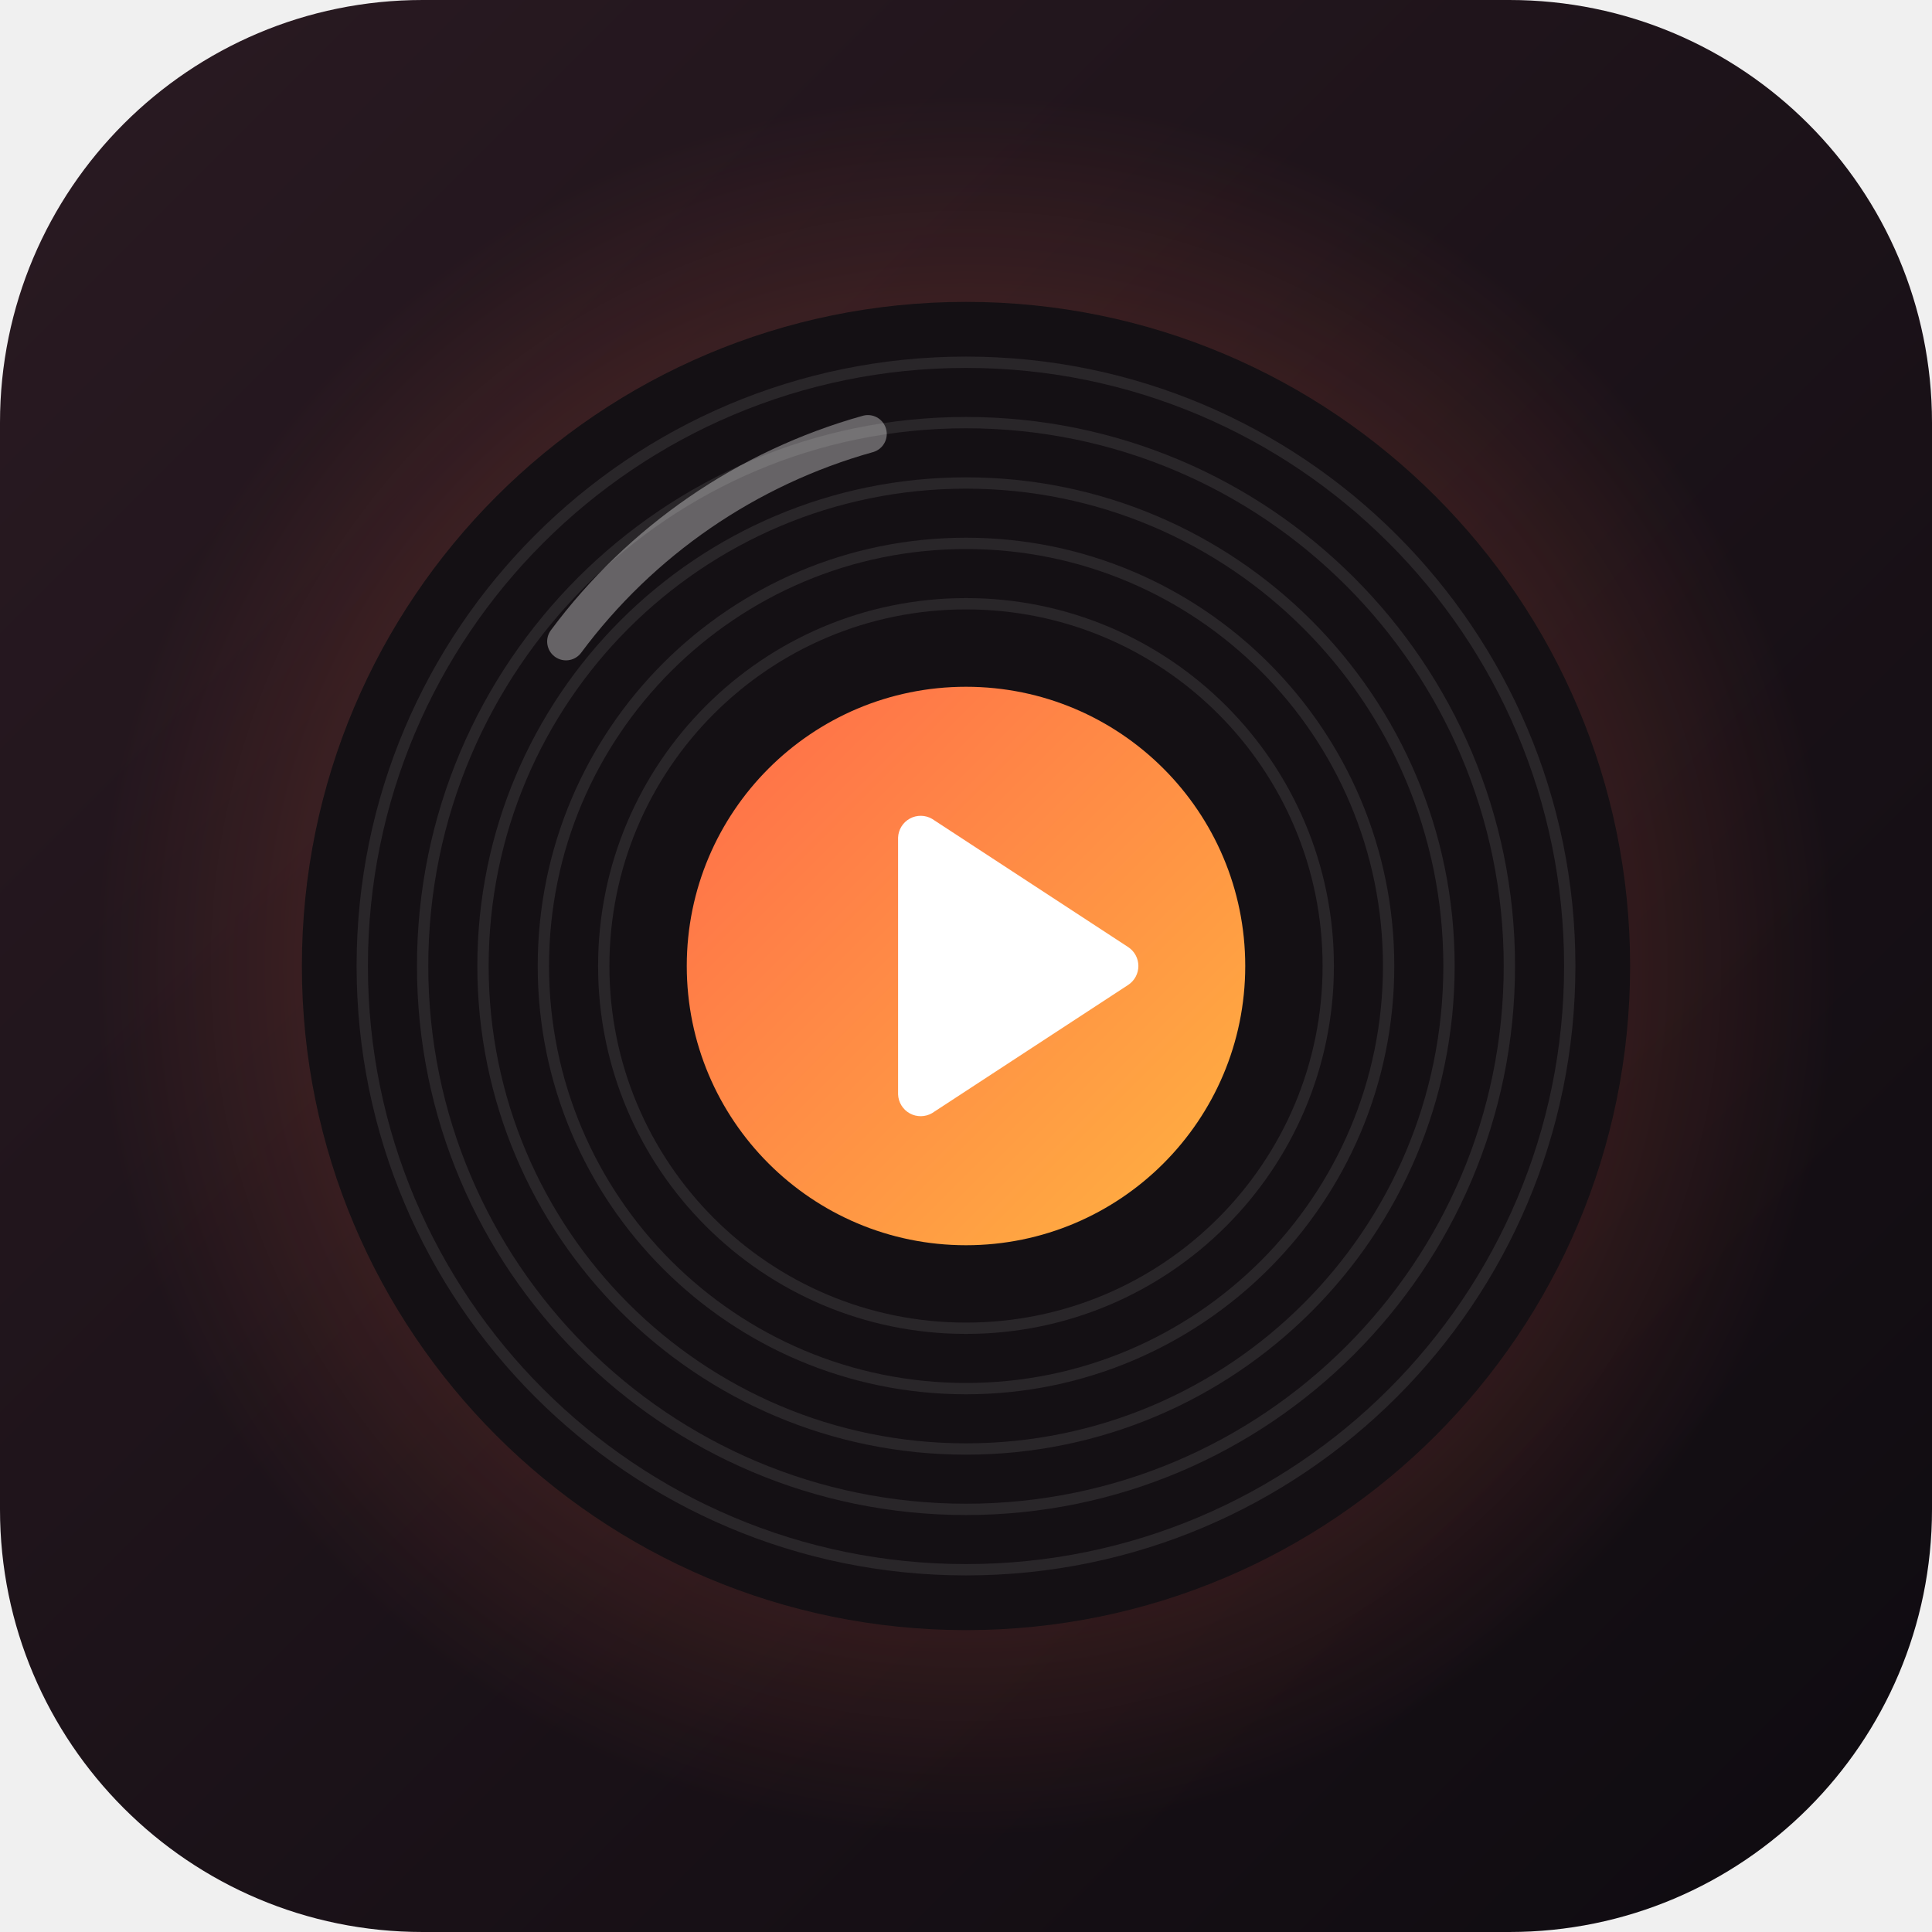
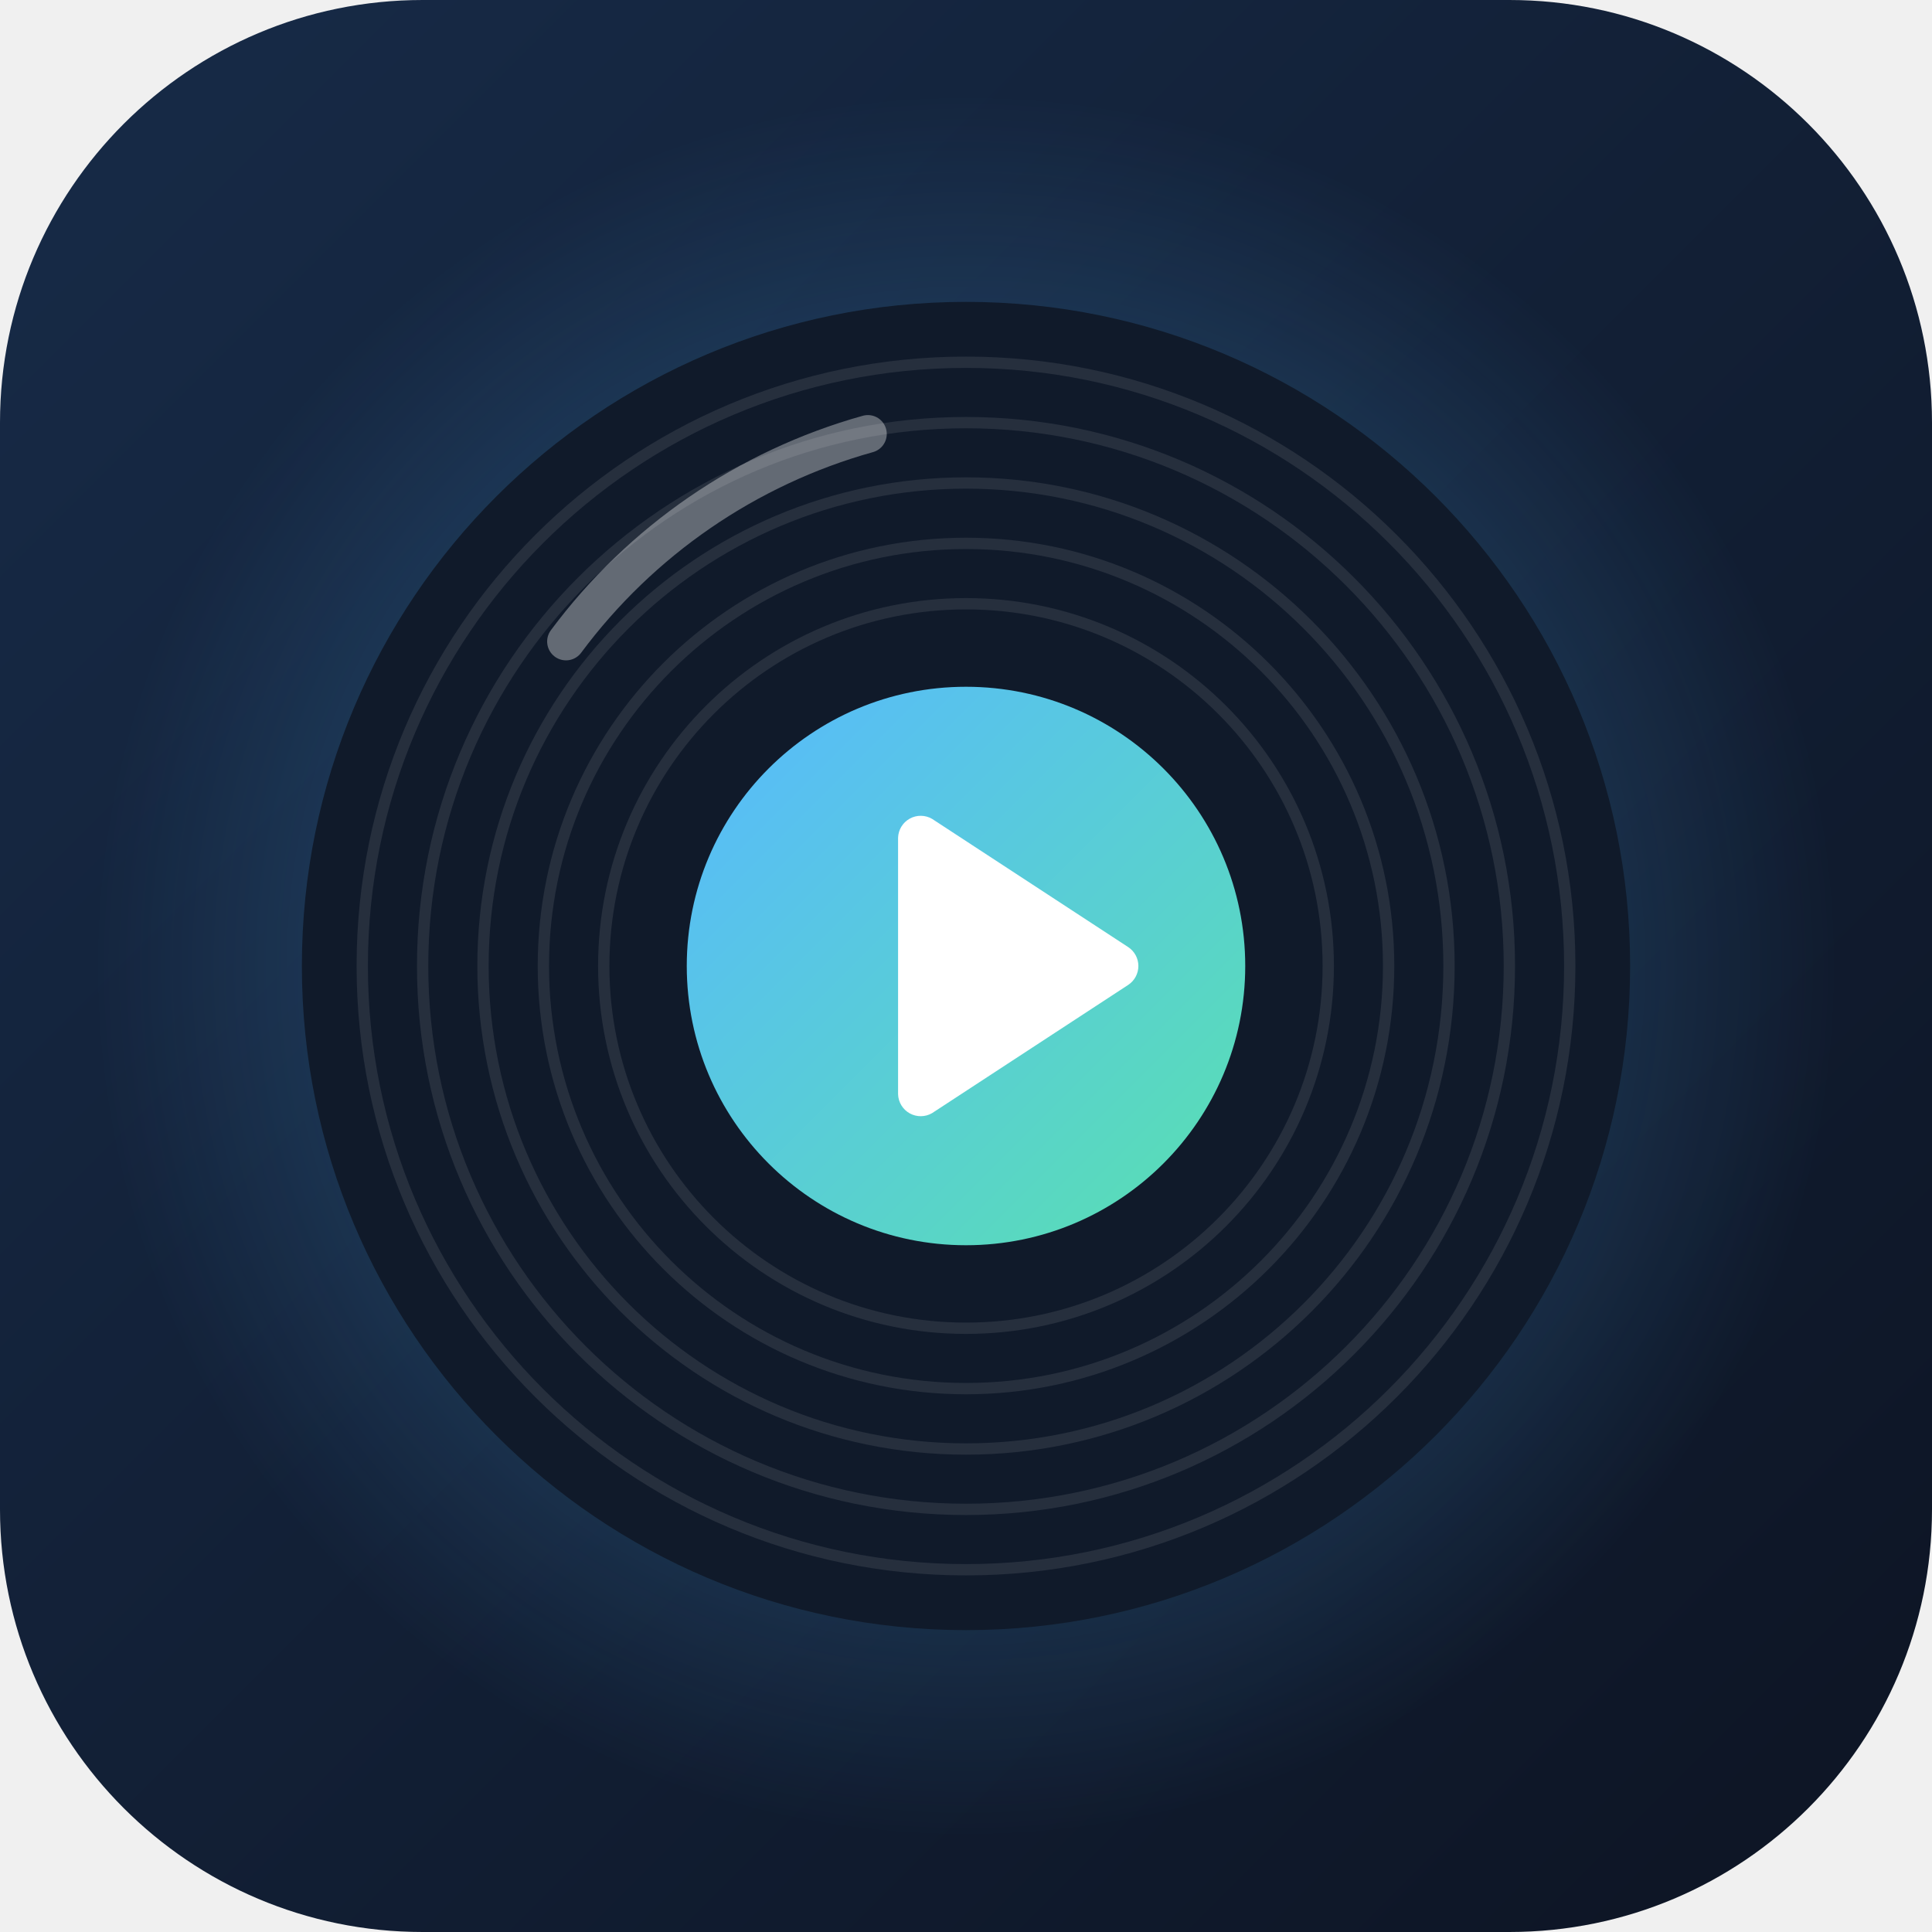
<svg xmlns="http://www.w3.org/2000/svg" viewBox="0 0 512 512">
  <defs>
    <linearGradient id="bg" x1="0" y1="0" x2="1" y2="1">
-       <stop offset="0" stop-color="#2a1a22" />
-       <stop offset="1" stop-color="#0e0b10" />
+       <stop offset="0" stop-color="#172b48" />
+       <stop offset="1" stop-color="#0d1423" />
    </linearGradient>
    <linearGradient id="label" x1="0" y1="0" x2="1" y2="1">
-       <stop offset="0" stop-color="#ff6b4a" />
-       <stop offset="1" stop-color="#ffb340" />
+       <stop offset="0" stop-color="#58b9ff" />
+       <stop offset="1" stop-color="#59e0b0" />
    </linearGradient>
    <radialGradient id="glow" cx="0.5" cy="0.5" r="0.5">
-       <stop offset="0" stop-color="#ff6b4a" stop-opacity="0.45" />
-       <stop offset="1" stop-color="#ff6b4a" stop-opacity="0" />
+       <stop offset="0" stop-color="#58b9ff" stop-opacity="0.45" />
+       <stop offset="1" stop-color="#58b9ff" stop-opacity="0" />
    </radialGradient>
  </defs>
  <rect width="512" height="512" rx="112" fill="url(#bg)" />
  <circle cx="256" cy="256" r="230" fill="url(#glow)" />
-   <circle cx="256" cy="256" r="176" fill="#141014" />
+   <circle cx="256" cy="256" r="176" fill="#101a2a" />
  <g fill="none" stroke="#ffffff" stroke-opacity="0.09" stroke-width="3">
    <circle cx="256" cy="256" r="160" />
    <circle cx="256" cy="256" r="144" />
    <circle cx="256" cy="256" r="128" />
    <circle cx="256" cy="256" r="112" />
    <circle cx="256" cy="256" r="96" />
  </g>
  <path d="M150 170a150 150 0 0 1 80-55" fill="none" stroke="#ffffff" stroke-opacity="0.35" stroke-width="10" stroke-linecap="round" />
  <circle cx="256" cy="256" r="74" fill="url(#label)" />
  <path d="M238 222v68a6 6 0 0 0 9 5l52-34a6 6 0 0 0 0-10l-52-34a6 6 0 0 0-9 5z" fill="#ffffff" />
</svg>
